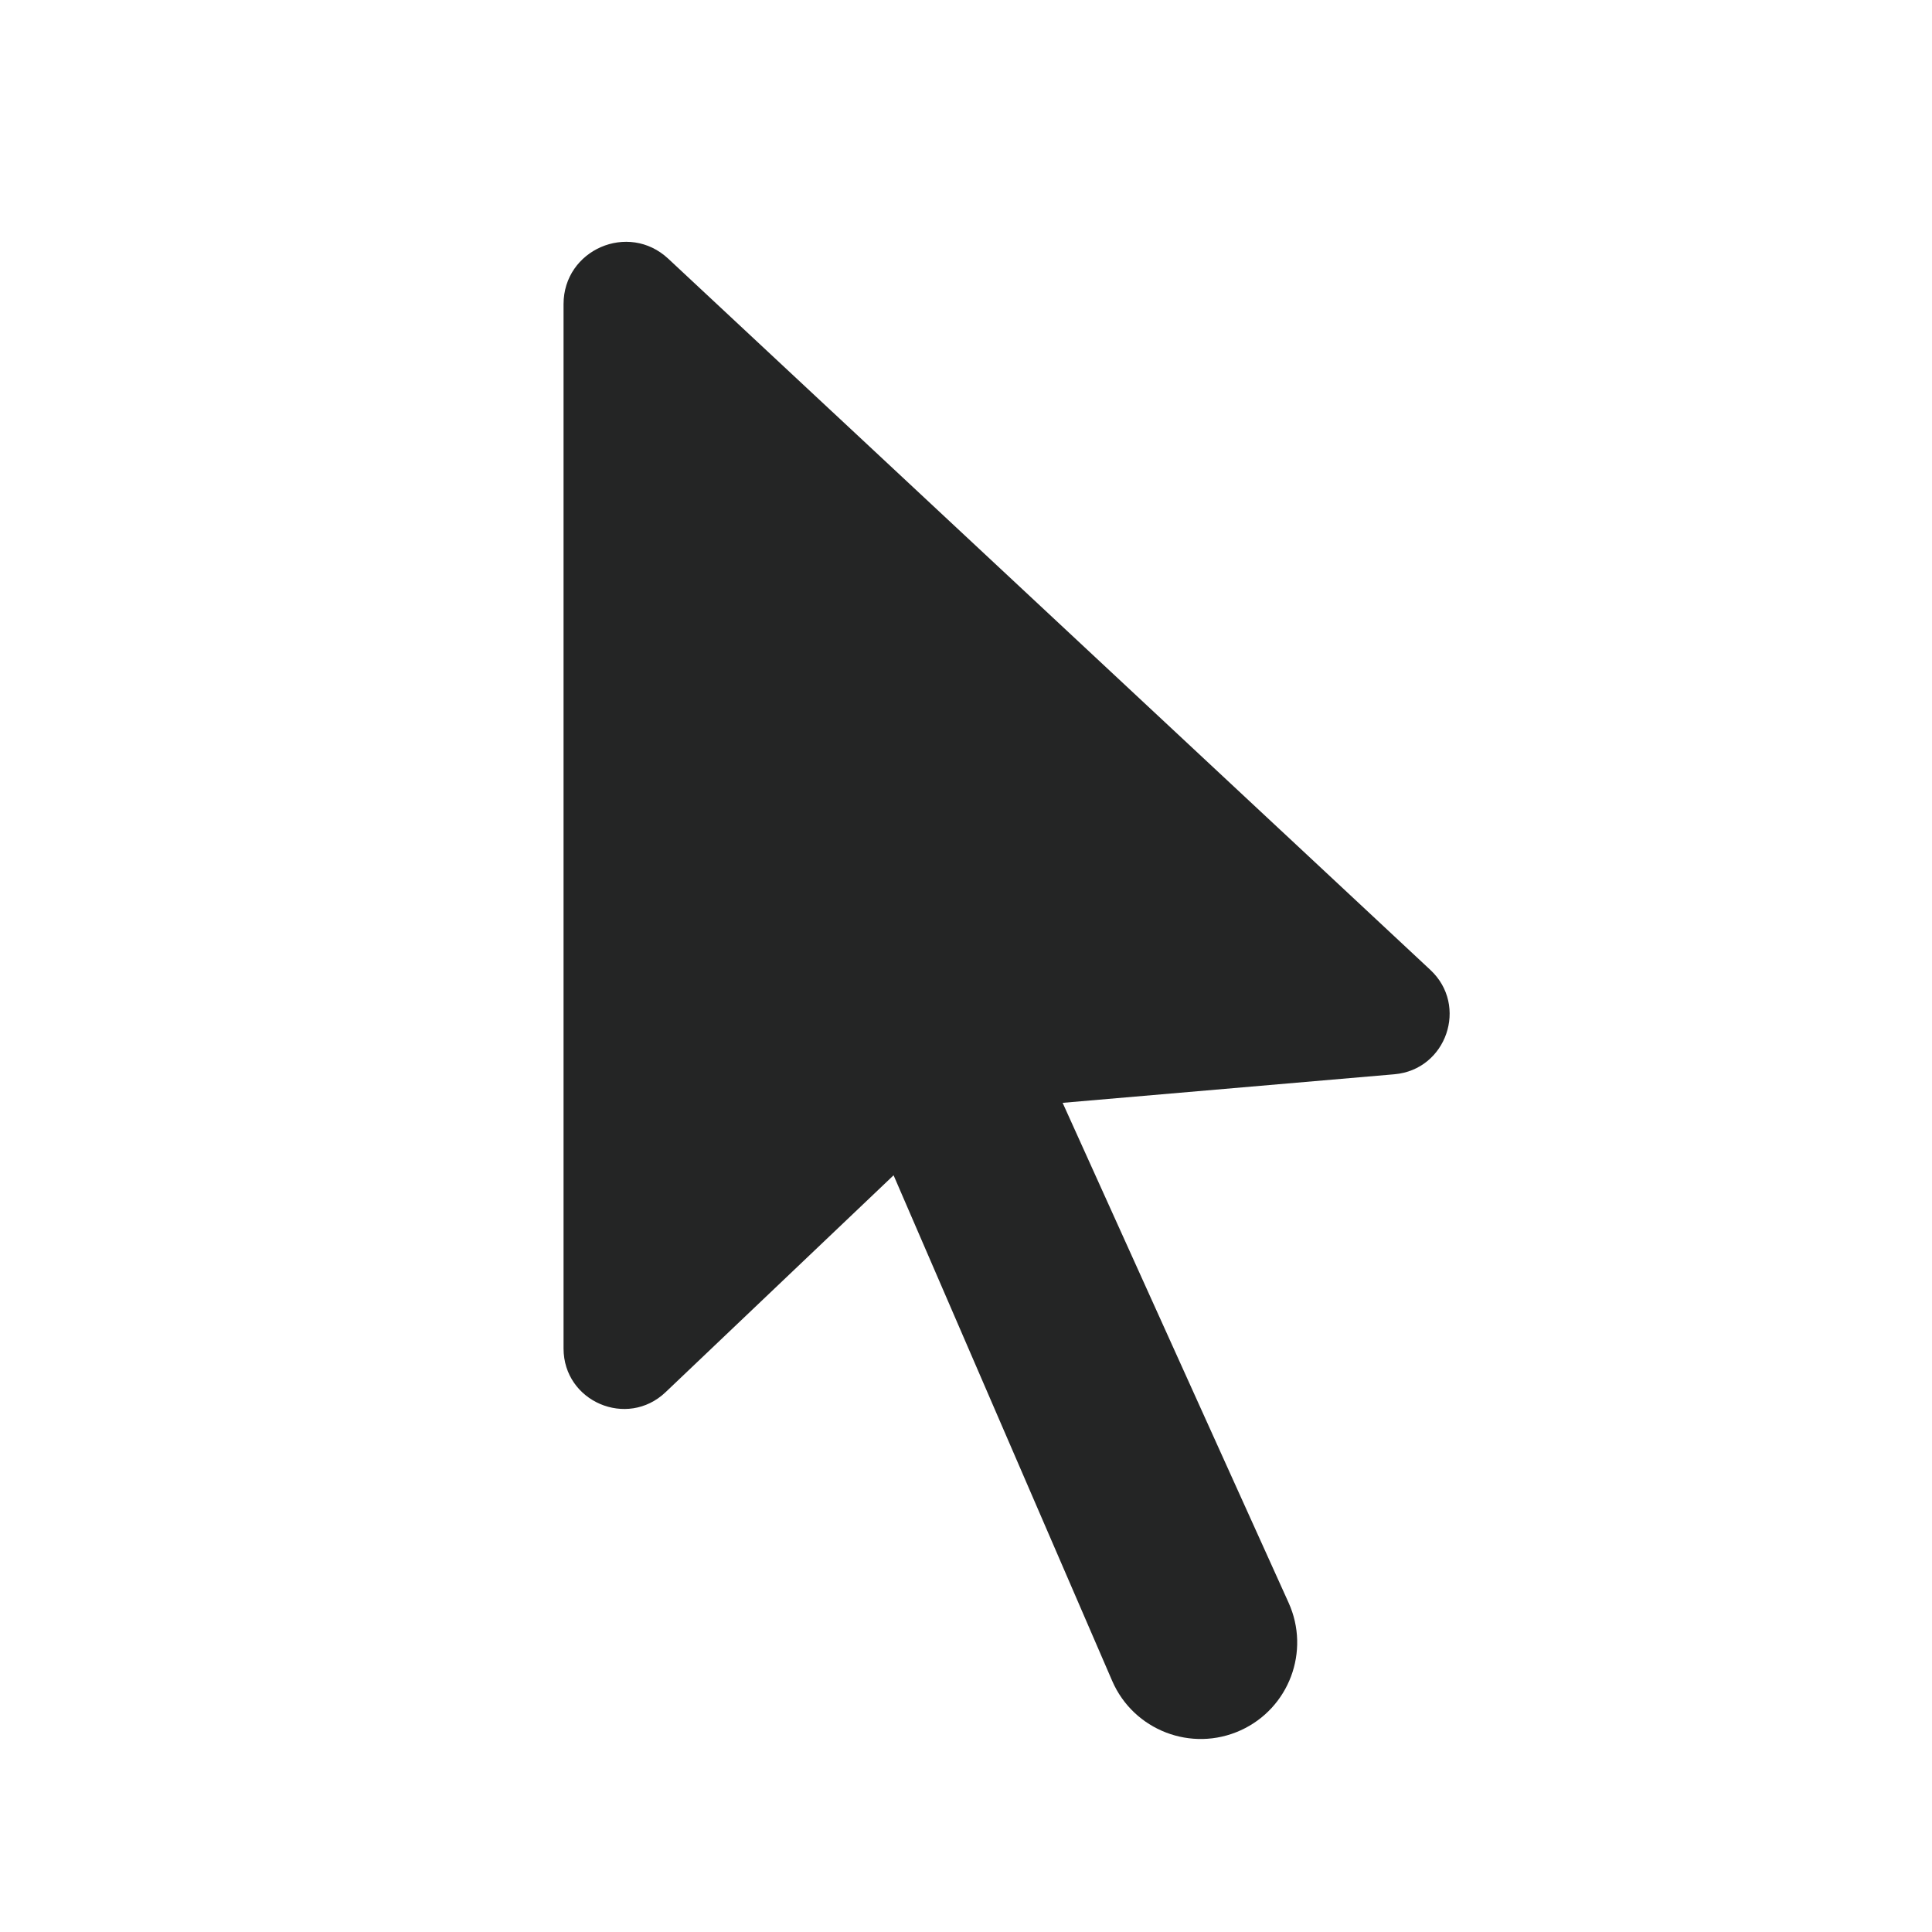
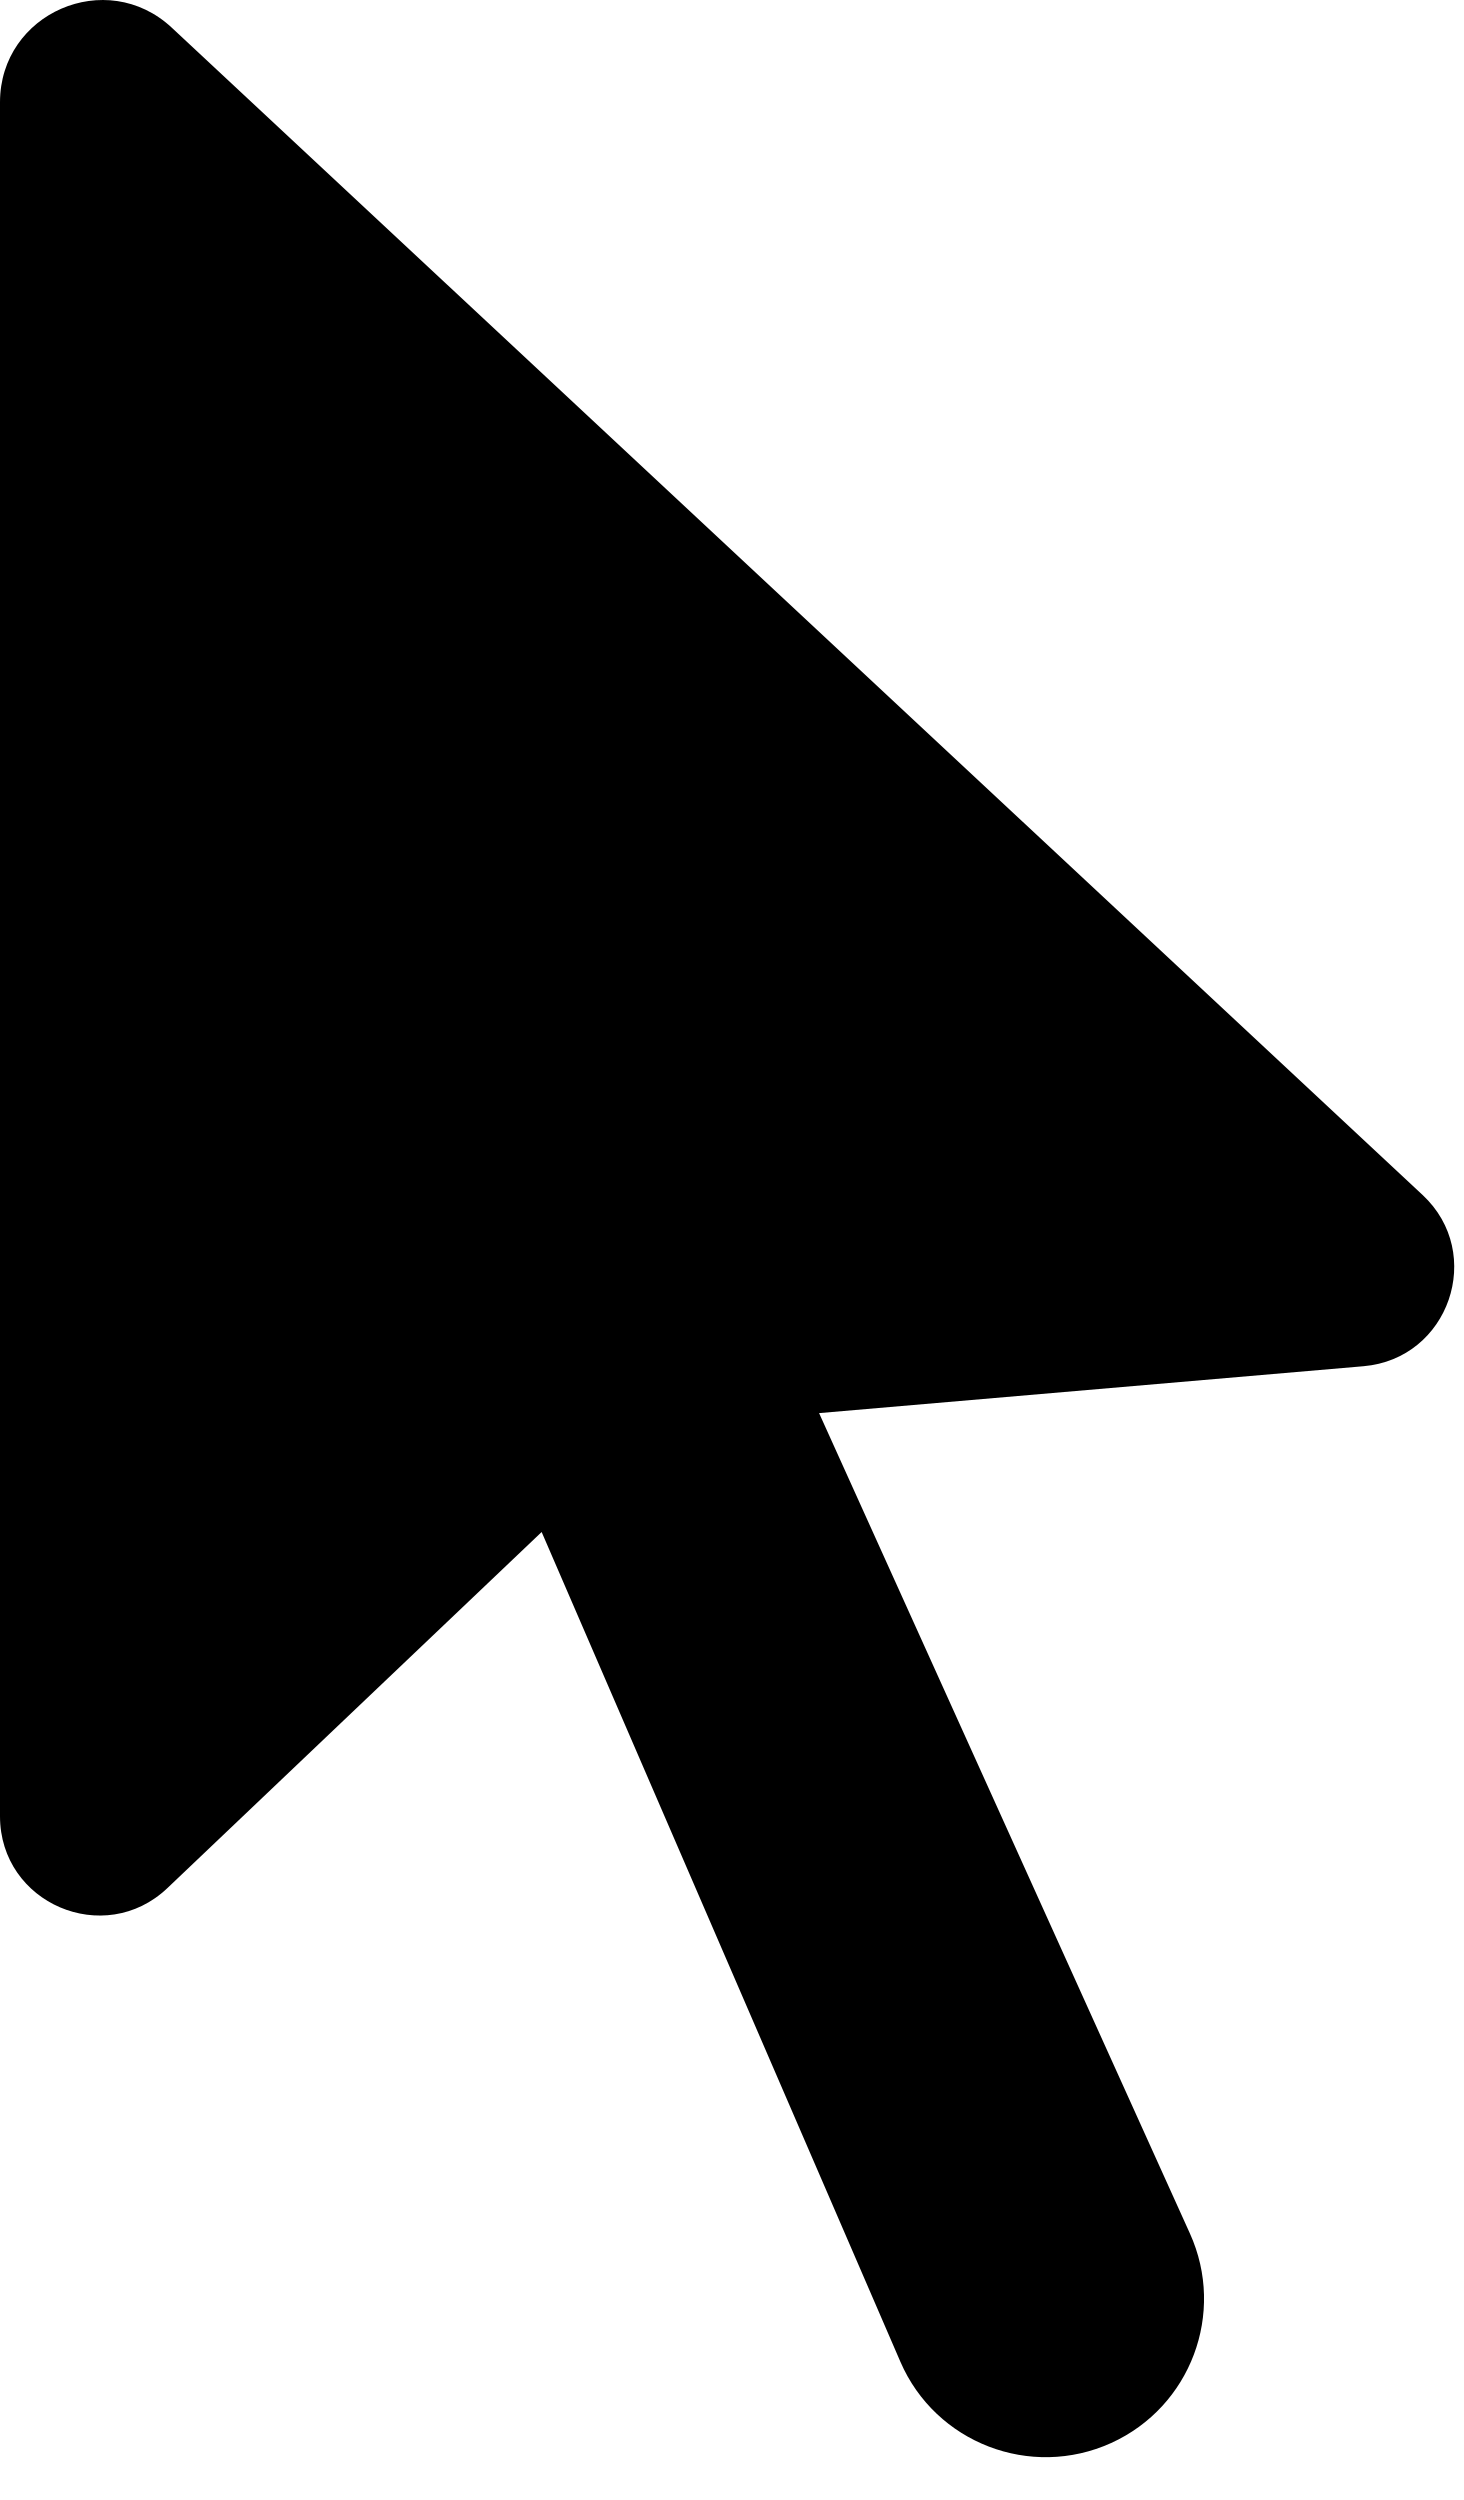
- <svg xmlns="http://www.w3.org/2000/svg" width="52" height="52" viewBox="0 0 52 52" fill="none">
-   <path d="M17.985 6.962L38.499 26.106C39.528 27.066 38.932 28.793 37.53 28.914L28.601 29.683L34.683 43.138C35.273 44.443 34.696 45.979 33.392 46.572C32.07 47.173 30.51 46.572 29.934 45.24L24.051 31.633L17.913 37.472C16.878 38.456 15.168 37.724 15.168 36.294V8.186C15.168 6.721 16.914 5.963 17.985 6.962Z" fill="#242525" />
+ <svg xmlns="http://www.w3.org/2000/svg" width="24" height="41" viewBox="0 0 24 41" fill="none">
+   <path d="M2.817 0.454L23.331 19.598C24.36 20.558 23.764 22.285 22.362 22.406L13.433 23.175L19.515 36.63C20.105 37.935 19.528 39.471 18.224 40.065C16.902 40.665 15.342 40.065 14.766 38.732L8.883 25.125L2.745 30.965C1.71 31.948 0 31.216 0 29.786V1.678C0 0.213 1.746 -0.545 2.817 0.454Z" fill="black" />
</svg>
